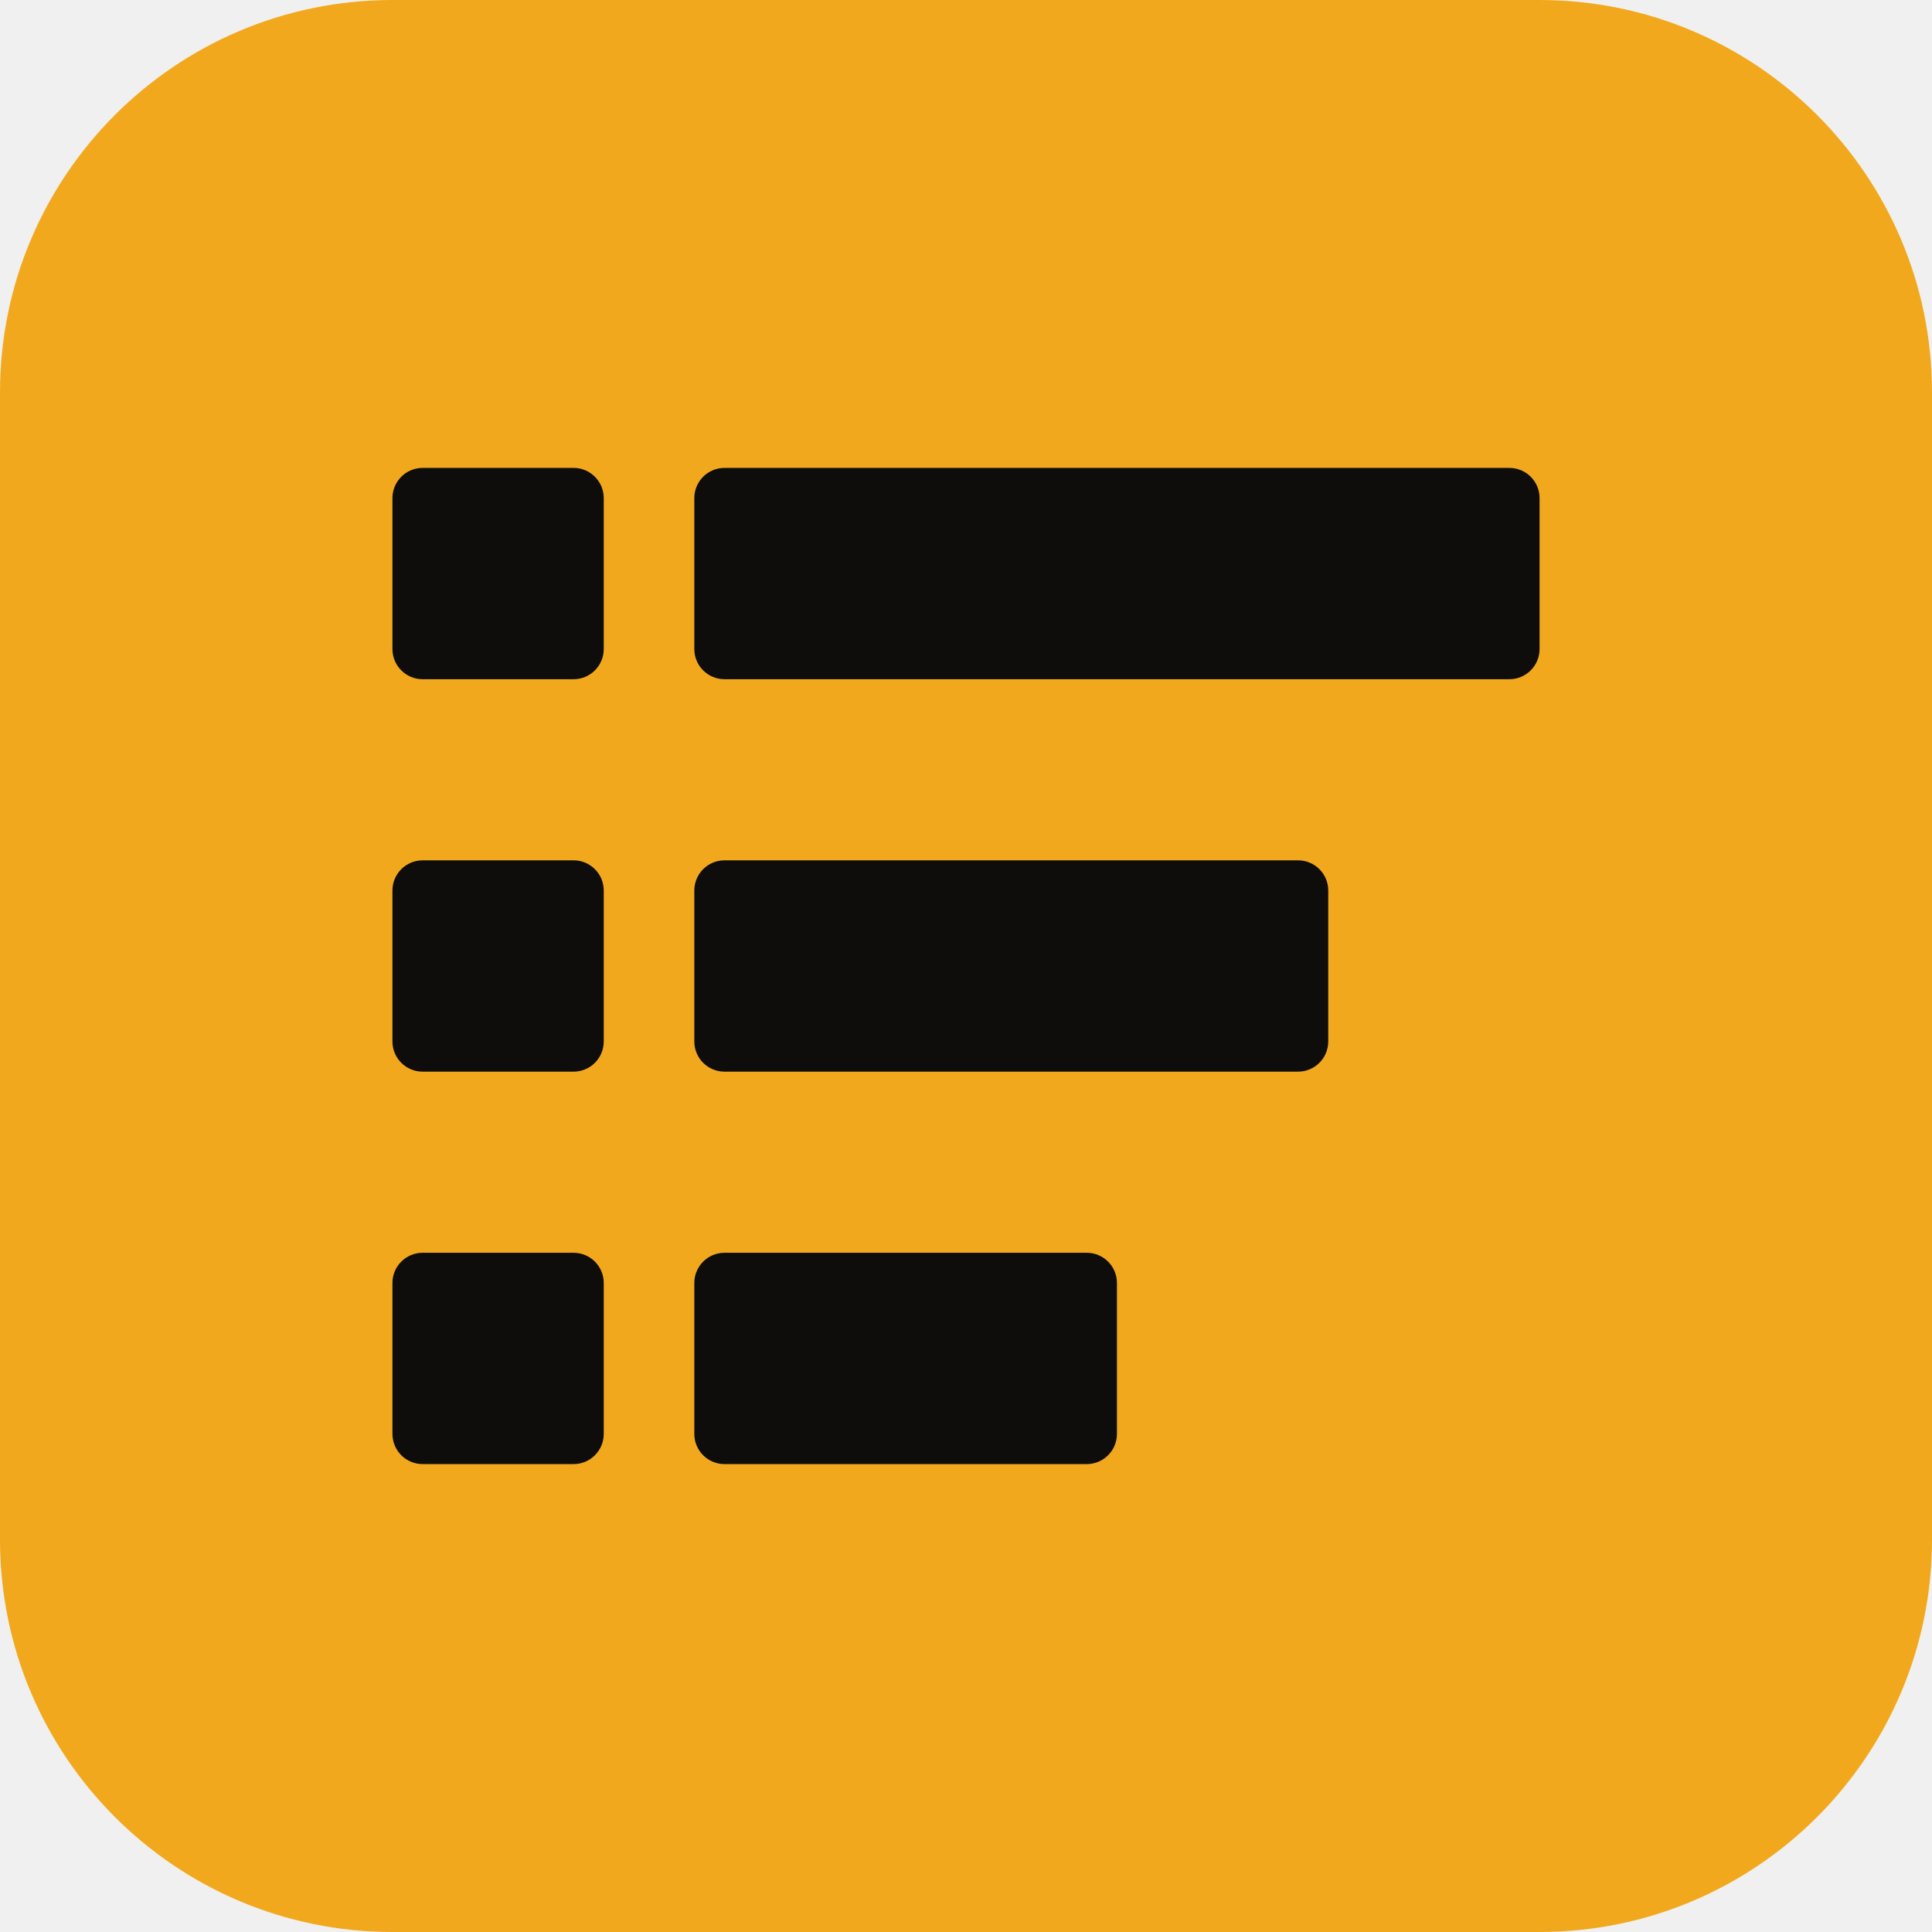
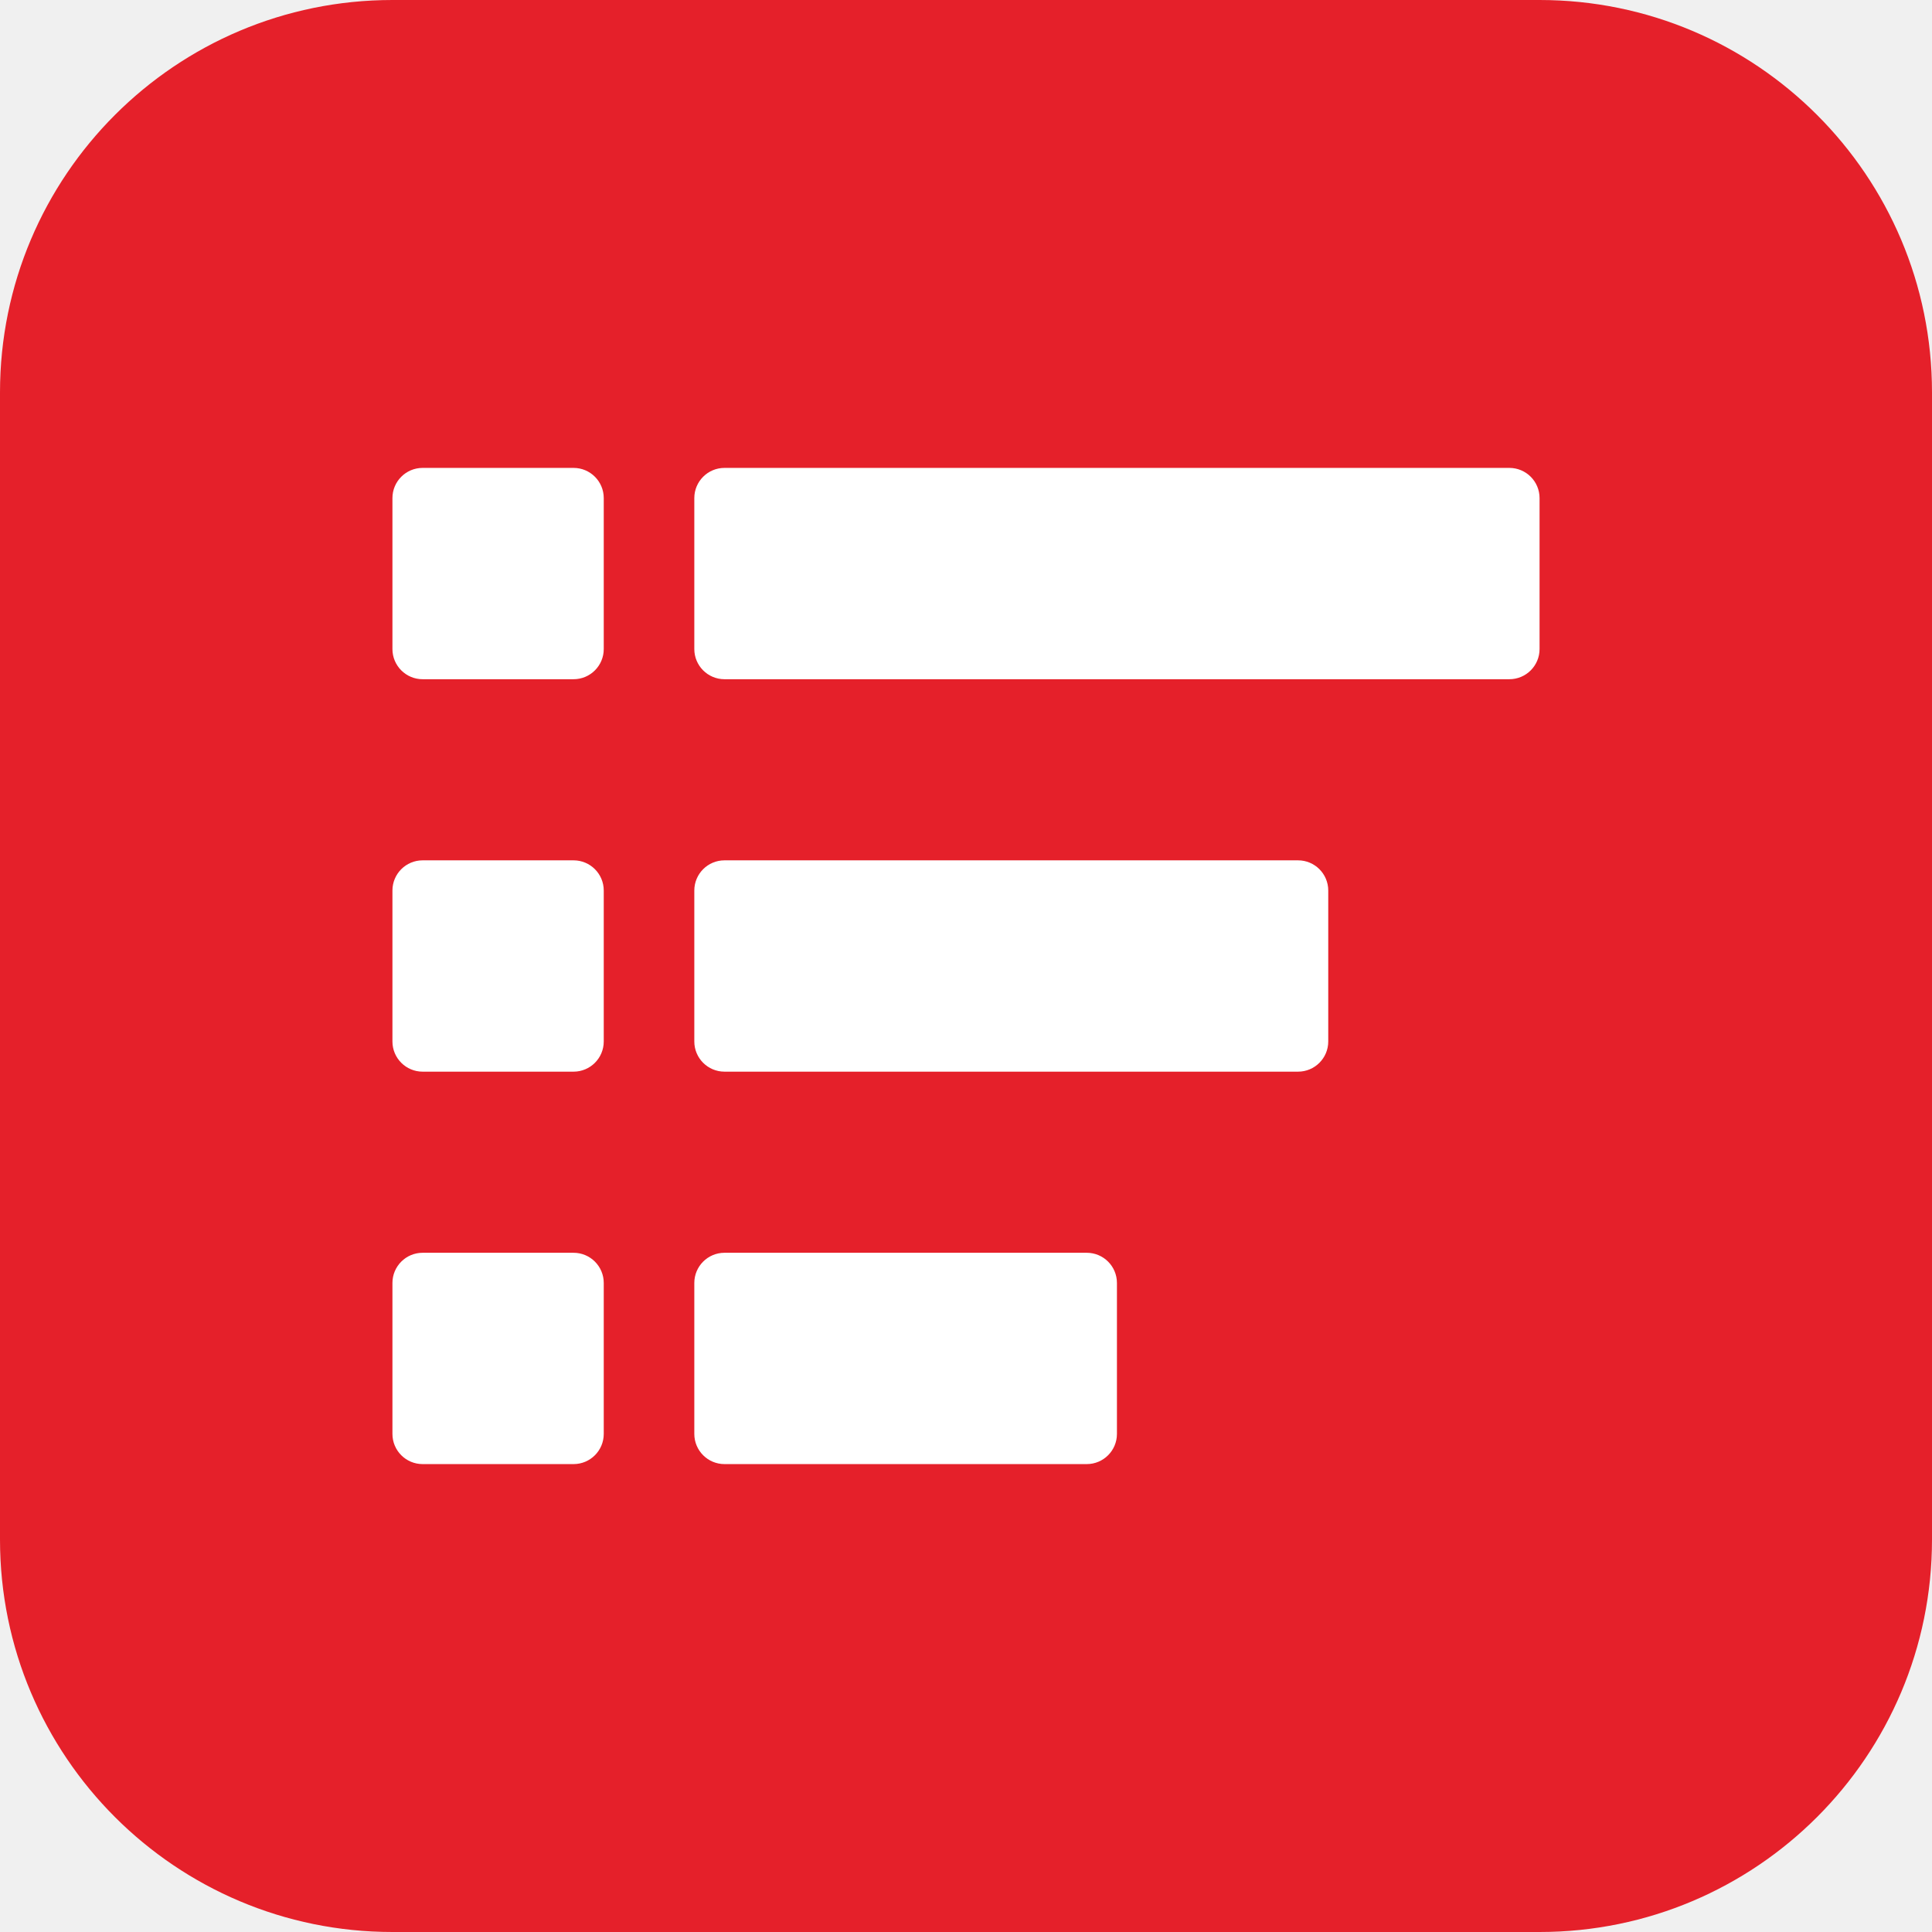
<svg xmlns="http://www.w3.org/2000/svg" viewBox="0 0 512 512">
-   <rect width="512" height="512" rx="104" fill="#f2a81d" />
-   <g fill="#0e0d0b">
+   <rect width="512" height="512" rx="104" fill="#e5202a" />
+   <g fill="#ffffff">
    <rect x="104" y="124" width="56" height="56" rx="8" />
    <rect x="184" y="124" width="224" height="56" rx="8" />
    <rect x="104" y="228" width="56" height="56" rx="8" />
    <rect x="184" y="228" width="168" height="56" rx="8" />
    <rect x="104" y="332" width="56" height="56" rx="8" />
    <rect x="184" y="332" width="112" height="56" rx="8" />
  </g>
</svg>
